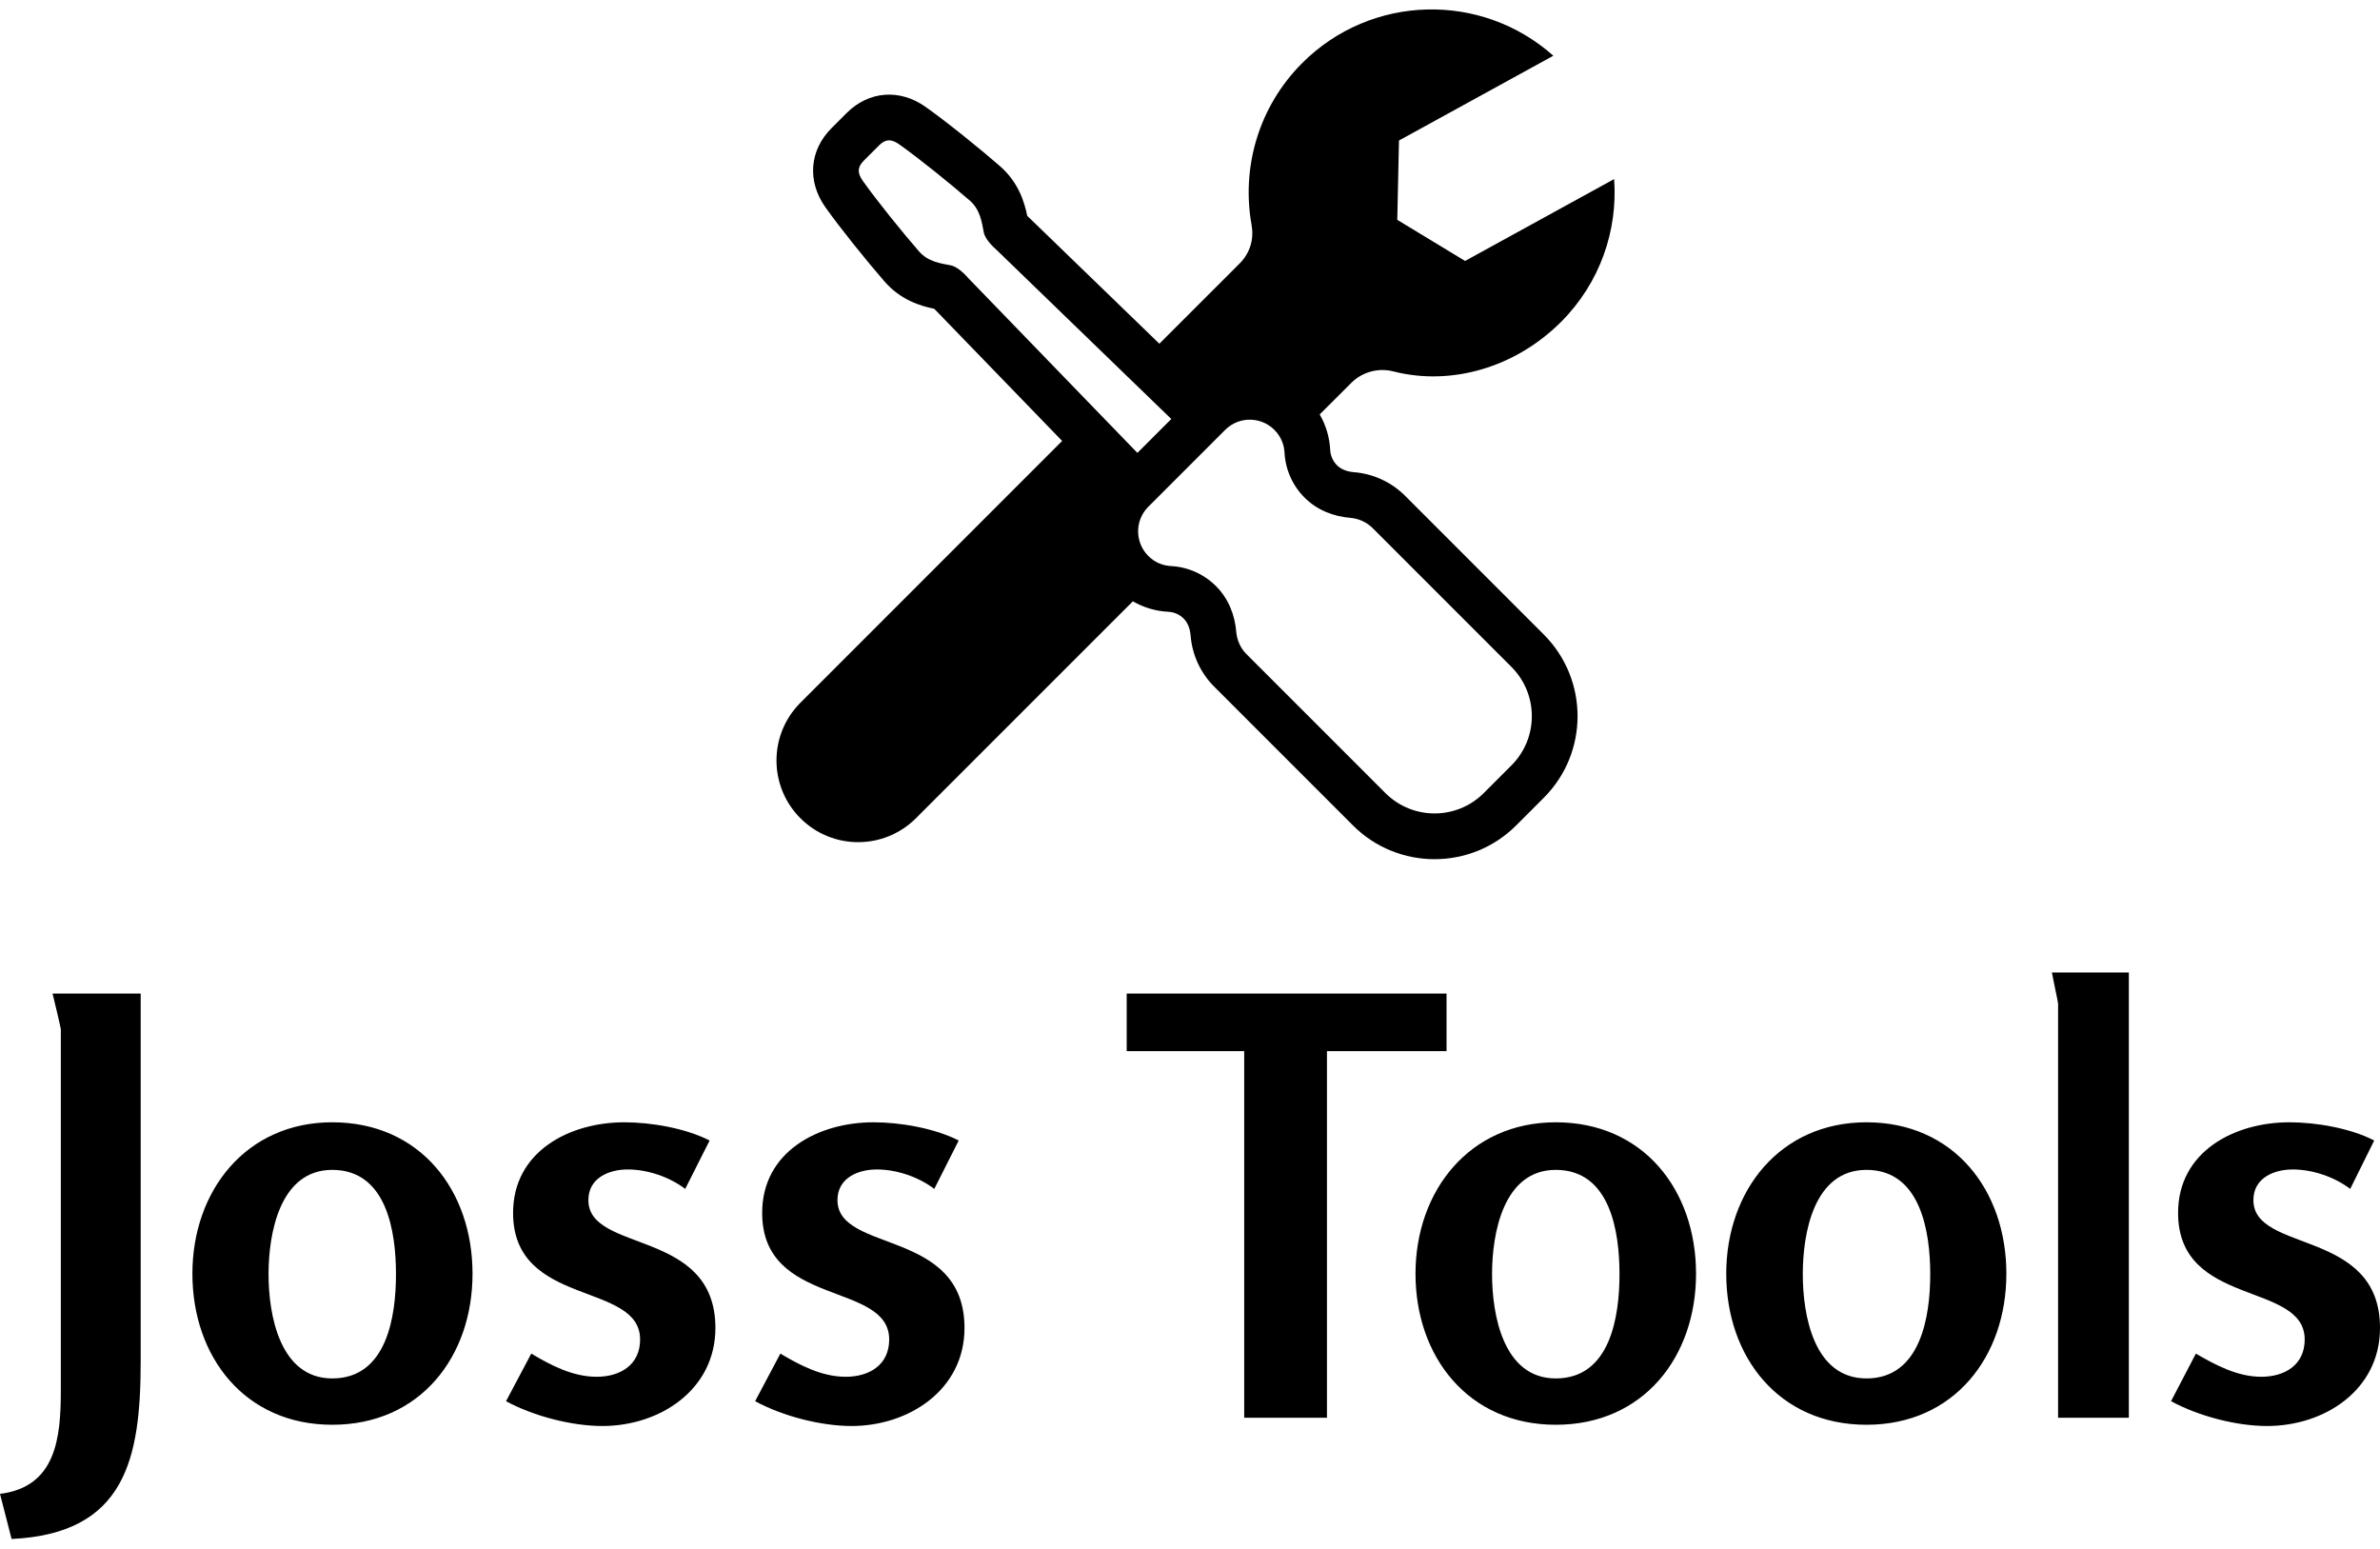
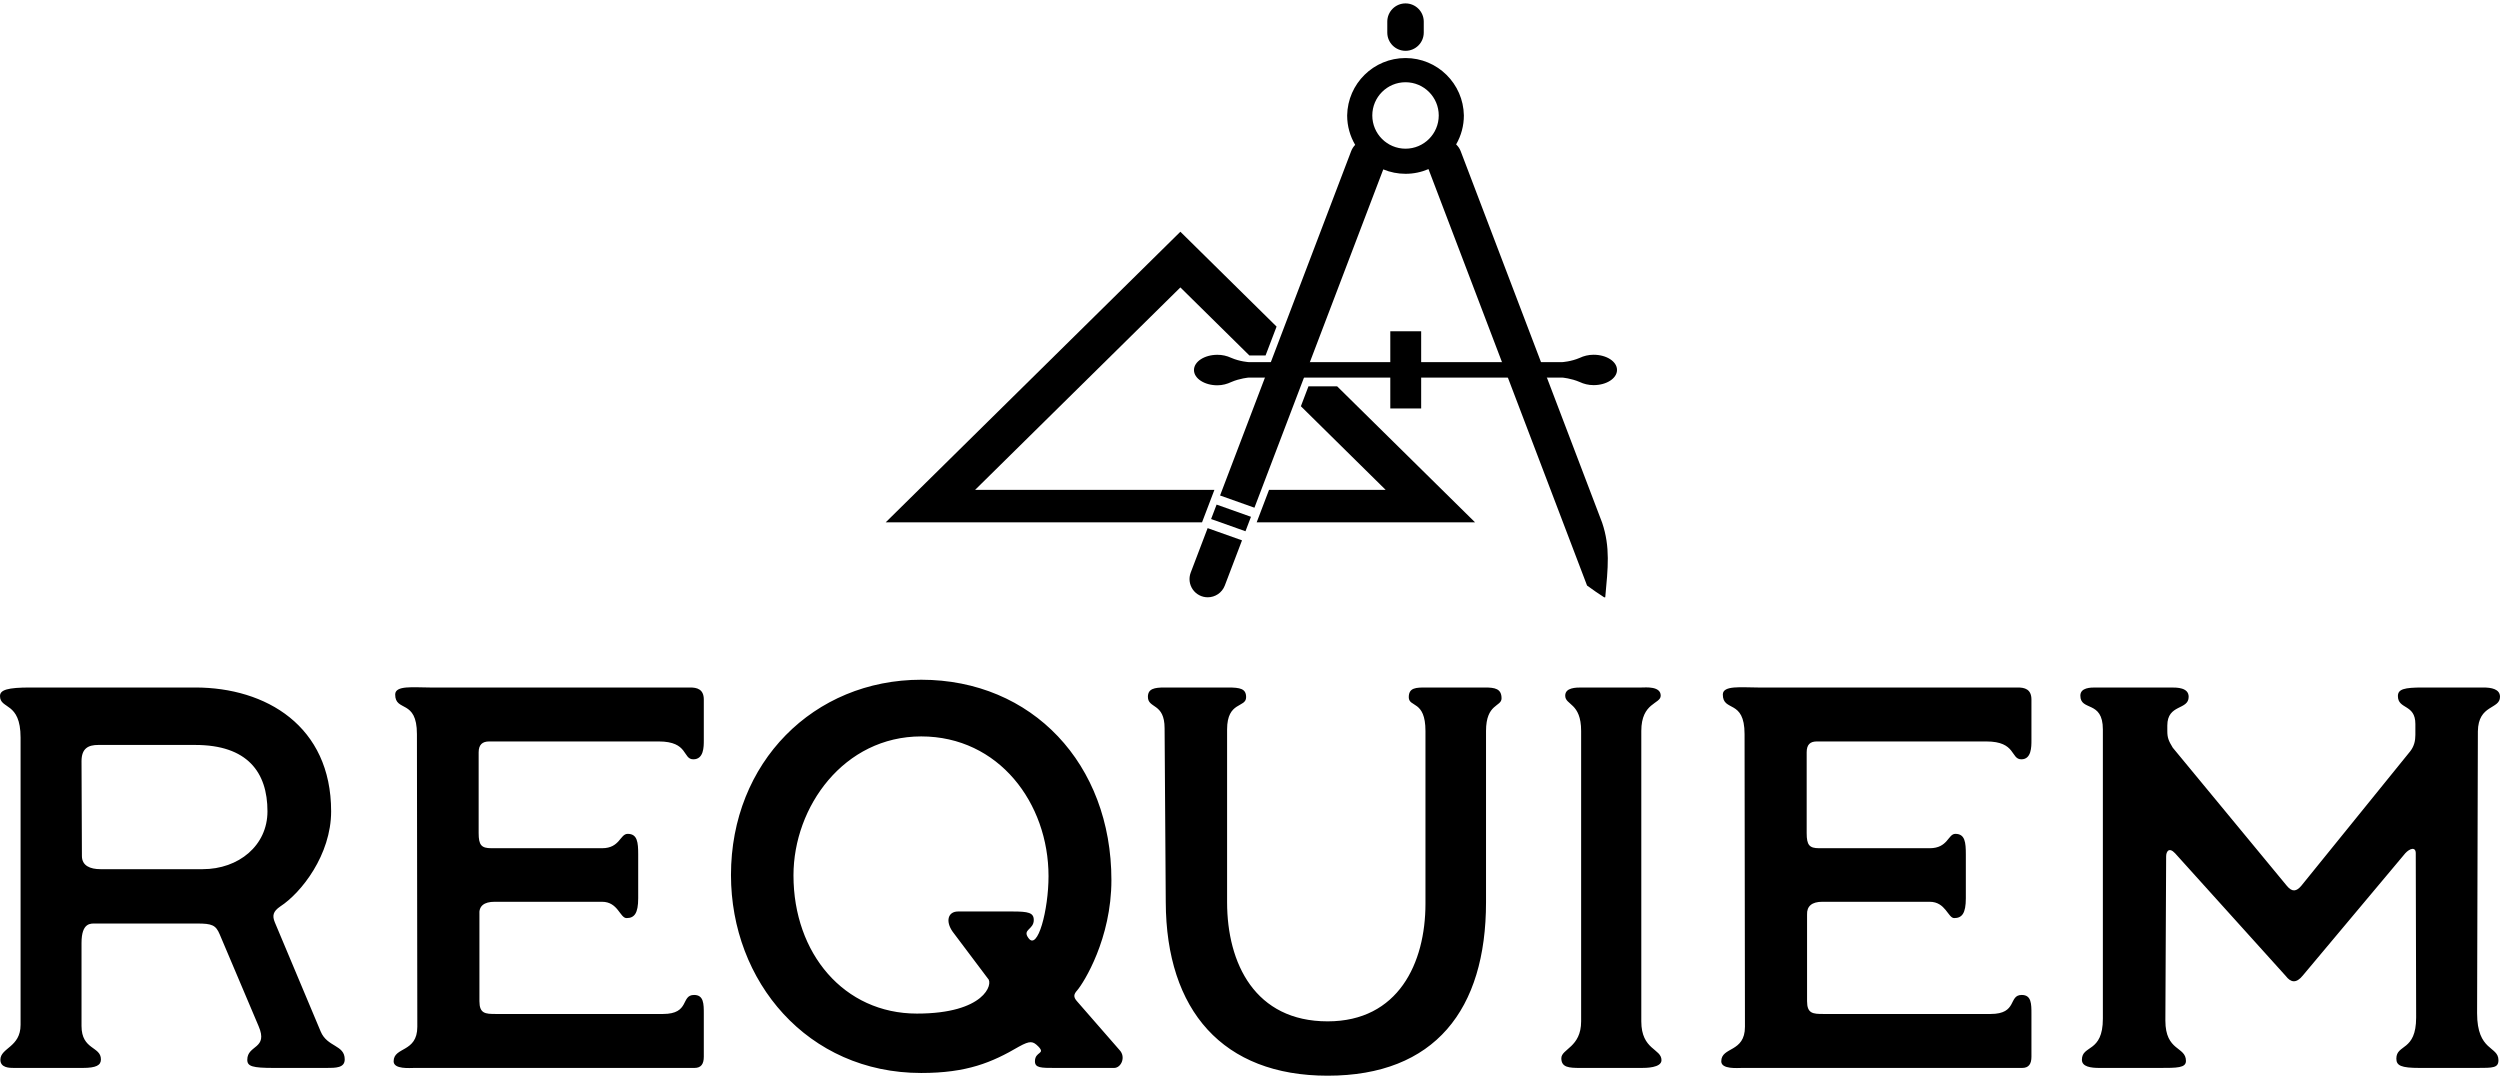
- <svg xmlns="http://www.w3.org/2000/svg" data-v-423bf9ae="" viewBox="0 0 252.096 164" class="iconAbove">
-   <g data-v-423bf9ae="" id="423d5218-cdf0-4d53-9a2b-d752bbfdbcc9" fill="black" transform="matrix(4.382761,0,0,4.382761,2.322863,90.77495)">
-     <path d="M2.87 12.18L2.87 3.30L0.74 3.30C0.76 3.37 0.94 4.13 0.94 4.16L0.94 12.89C0.94 14.03 0.83 15.22-0.53 15.39L-0.25 16.48C2.51 16.35 2.87 14.53 2.87 12.18ZM10.89 10.07C10.89 8.05 9.62 6.41 7.50 6.41C5.42 6.41 4.12 8.06 4.12 10.07C4.12 12.08 5.39 13.72 7.50 13.72C9.62 13.72 10.89 12.08 10.89 10.07ZM9.04 10.08C9.04 11.10 8.82 12.60 7.50 12.60C6.23 12.60 5.96 11.06 5.96 10.08C5.96 9.10 6.23 7.56 7.50 7.56C8.82 7.56 9.04 9.06 9.04 10.08ZM16.76 11.38C16.76 8.97 13.69 9.58 13.69 8.29C13.69 7.76 14.18 7.55 14.64 7.55C15.12 7.55 15.65 7.73 16.03 8.02L16.62 6.85C16.03 6.55 15.20 6.41 14.56 6.41C13.24 6.41 11.87 7.11 11.87 8.60C11.87 10.89 14.94 10.25 14.94 11.66C14.94 12.28 14.45 12.56 13.89 12.56C13.31 12.56 12.78 12.28 12.31 12.00L11.70 13.15C12.36 13.51 13.29 13.75 14.03 13.75C15.41 13.75 16.76 12.88 16.76 11.38ZM22.78 11.38C22.78 8.97 19.71 9.58 19.71 8.29C19.71 7.76 20.20 7.55 20.66 7.55C21.14 7.55 21.67 7.73 22.05 8.02L22.64 6.85C22.05 6.55 21.22 6.41 20.58 6.41C19.26 6.41 17.89 7.11 17.89 8.60C17.89 10.89 20.96 10.25 20.96 11.66C20.96 12.28 20.47 12.56 19.91 12.56C19.33 12.56 18.80 12.28 18.33 12.00L17.72 13.15C18.38 13.51 19.31 13.75 20.05 13.75C21.43 13.75 22.78 12.88 22.78 11.38ZM31.54 4.69L34.43 4.69L34.43 3.30L26.70 3.30L26.70 4.69L29.54 4.69L29.54 13.55L31.54 13.55ZM40.46 10.07C40.46 8.05 39.19 6.41 37.07 6.41C34.99 6.41 33.68 8.06 33.68 10.07C33.68 12.08 34.96 13.72 37.07 13.72C39.19 13.72 40.46 12.08 40.46 10.07ZM38.61 10.08C38.61 11.10 38.39 12.60 37.07 12.60C35.80 12.60 35.53 11.06 35.53 10.08C35.53 9.10 35.80 7.56 37.07 7.56C38.39 7.56 38.61 9.06 38.61 10.08ZM47.96 10.07C47.96 8.05 46.69 6.41 44.58 6.41C42.49 6.41 41.19 8.06 41.19 10.07C41.19 12.08 42.46 13.72 44.58 13.72C46.69 13.72 47.96 12.08 47.96 10.07ZM46.12 10.08C46.12 11.10 45.89 12.60 44.58 12.60C43.30 12.60 43.04 11.06 43.04 10.08C43.04 9.10 43.30 7.56 44.58 7.56C45.89 7.56 46.12 9.06 46.12 10.08ZM49.21 13.55L50.92 13.55L50.92 2.79L49.06 2.79C49.07 2.86 49.21 3.51 49.21 3.54ZM56.99 11.38C56.99 8.97 53.93 9.58 53.93 8.29C53.93 7.76 54.42 7.55 54.88 7.55C55.36 7.55 55.89 7.73 56.27 8.02L56.85 6.85C56.27 6.55 55.44 6.41 54.80 6.41C53.48 6.41 52.11 7.11 52.11 8.60C52.11 10.89 55.17 10.25 55.17 11.66C55.17 12.28 54.68 12.56 54.12 12.56C53.55 12.56 53.02 12.28 52.54 12.00L51.94 13.15C52.60 13.51 53.52 13.75 54.26 13.75C55.65 13.75 56.99 12.88 56.99 11.38Z" />
+ <svg xmlns="http://www.w3.org/2000/svg" data-v-423bf9ae="" viewBox="0 0 378.824 163" class="iconAbove">
+   <g data-v-423bf9ae="" id="0dc233a1-1868-4fe5-8542-27fbdd3437c1" fill="black" transform="matrix(5.882353,0,0,5.882353,-4.117655,79.47059)">
+     <path d="M1.06 14L2.83 14C3.18 14 3.30 13.93 3.30 13.78C3.30 13.44 2.80 13.54 2.80 12.92L2.80 10.78C2.80 10.25 3.04 10.28 3.16 10.28L5.78 10.28C6.16 10.28 6.26 10.32 6.36 10.56L7.36 12.92C7.62 13.52 7.07 13.40 7.07 13.79C7.07 13.96 7.20 14 7.76 14L9.11 14C9.35 14 9.58 14 9.58 13.78C9.58 13.40 9.13 13.47 8.96 13.06L7.78 10.25C7.71 10.08 7.73 9.97 7.92 9.84C8.46 9.49 9.23 8.51 9.23 7.39C9.23 5.19 7.55 4.20 5.73 4.20L1.48 4.20C0.90 4.20 0.70 4.26 0.70 4.42C0.70 4.77 1.23 4.56 1.23 5.49L1.23 12.89C1.23 13.47 0.71 13.48 0.71 13.79C0.71 14 0.95 14 1.06 14ZM3.29 8.88C3.02 8.88 2.81 8.79 2.81 8.54L2.80 6.10C2.80 5.77 2.97 5.68 3.23 5.68L5.73 5.68C7.07 5.68 7.59 6.38 7.59 7.39C7.59 8.27 6.85 8.88 5.92 8.88ZM11.38 14L18.59 14C18.76 14 18.83 13.90 18.83 13.71L18.83 12.61C18.83 12.35 18.83 12.12 18.58 12.12C18.23 12.12 18.48 12.61 17.78 12.61L13.47 12.61C13.20 12.61 13.05 12.60 13.05 12.28L13.05 10.05C13.03 9.83 13.17 9.72 13.44 9.72L16.21 9.72C16.62 9.72 16.67 10.14 16.84 10.14C17.04 10.14 17.14 10.02 17.14 9.63L17.14 8.50C17.14 8.19 17.12 7.97 16.87 7.97C16.67 7.97 16.67 8.34 16.21 8.34L13.36 8.34C13.10 8.34 13.03 8.26 13.03 7.95L13.03 5.87C13.03 5.67 13.13 5.59 13.30 5.59L17.67 5.59C18.44 5.59 18.28 6.05 18.56 6.05C18.83 6.05 18.83 5.73 18.83 5.56L18.83 4.51C18.83 4.24 18.65 4.20 18.48 4.20L11.77 4.20C11.35 4.20 10.88 4.14 10.88 4.38C10.88 4.84 11.44 4.49 11.44 5.40L11.45 12.94C11.45 13.61 10.84 13.45 10.84 13.83C10.84 14.04 11.26 14 11.38 14ZM24.43 14.13C25.61 14.13 26.25 13.86 26.95 13.45C27.24 13.29 27.31 13.31 27.45 13.45C27.64 13.65 27.36 13.57 27.36 13.83C27.36 14 27.52 14 27.87 14L29.40 14C29.58 14 29.71 13.72 29.54 13.54L28.45 12.29C28.34 12.17 28.36 12.10 28.45 12.00C28.62 11.80 29.33 10.67 29.33 9.16C29.33 6.17 27.29 4.00 24.43 4.00C21.66 4.00 19.53 6.13 19.53 9.03C19.53 11.77 21.50 14.13 24.43 14.13ZM24.32 12.60C22.44 12.60 21.14 11.05 21.14 9.04C21.14 7.27 22.44 5.46 24.43 5.46C26.43 5.46 27.71 7.18 27.71 9.06C27.71 9.93 27.43 11.00 27.19 10.65C27.03 10.43 27.33 10.44 27.33 10.19C27.33 10.00 27.19 9.97 26.78 9.97L25.38 9.97C25.12 9.97 25.05 10.22 25.24 10.49L26.15 11.70C26.29 11.83 26.07 12.60 24.32 12.60ZM34.90 14.20C37.66 14.20 38.98 12.50 38.98 9.73L38.98 5.32C38.98 4.61 39.38 4.70 39.38 4.48C39.38 4.23 39.21 4.20 38.95 4.20L37.44 4.20C37.18 4.20 36.99 4.20 36.99 4.45C36.99 4.72 37.42 4.52 37.42 5.32L37.42 9.77C37.42 11.30 36.72 12.80 34.90 12.80C33.03 12.80 32.31 11.31 32.31 9.73L32.31 5.28C32.31 4.55 32.80 4.73 32.80 4.45C32.80 4.23 32.65 4.20 32.33 4.20L30.70 4.20C30.44 4.20 30.27 4.23 30.27 4.44C30.27 4.75 30.70 4.59 30.70 5.25L30.73 9.73C30.74 12.52 32.20 14.20 34.90 14.20ZM41.41 14L42.99 14C43.09 14 43.50 14 43.50 13.80C43.50 13.50 42.98 13.54 42.98 12.80L42.98 5.32C42.98 4.58 43.48 4.63 43.48 4.41C43.48 4.16 43.09 4.20 42.99 4.20L41.45 4.20C41.30 4.20 41.02 4.20 41.02 4.41C41.02 4.66 41.43 4.59 41.43 5.32L41.43 12.80C41.43 13.47 40.92 13.51 40.92 13.75C40.92 13.99 41.12 14 41.41 14ZM45.58 14L52.79 14C52.96 14 53.03 13.90 53.03 13.71L53.03 12.61C53.03 12.35 53.03 12.12 52.78 12.12C52.43 12.12 52.68 12.61 51.98 12.61L47.67 12.61C47.40 12.61 47.25 12.60 47.25 12.28L47.25 10.05C47.24 9.83 47.38 9.72 47.64 9.72L50.41 9.72C50.82 9.72 50.88 10.14 51.04 10.14C51.24 10.14 51.34 10.02 51.34 9.63L51.34 8.50C51.34 8.19 51.32 7.97 51.07 7.97C50.88 7.97 50.88 8.34 50.41 8.34L47.56 8.34C47.31 8.34 47.24 8.26 47.24 7.95L47.24 5.87C47.24 5.67 47.33 5.59 47.50 5.59L51.87 5.59C52.64 5.59 52.49 6.05 52.77 6.05C53.03 6.05 53.03 5.73 53.03 5.56L53.03 4.51C53.03 4.24 52.85 4.20 52.68 4.20L45.98 4.20C45.56 4.20 45.08 4.14 45.08 4.38C45.08 4.84 45.64 4.49 45.64 5.40L45.65 12.94C45.65 13.61 45.04 13.45 45.04 13.83C45.04 14.04 45.46 14 45.58 14ZM54.78 14L56.34 14C56.78 14 57.01 14 57.01 13.82C57.01 13.44 56.48 13.58 56.48 12.78L56.50 8.55C56.50 8.43 56.57 8.30 56.73 8.47L59.58 11.63C59.71 11.80 59.85 11.83 60.02 11.62L62.66 8.47C62.78 8.34 62.93 8.30 62.93 8.47L62.94 12.70C62.94 13.58 62.43 13.38 62.43 13.76C62.43 13.94 62.55 14 63.03 14L64.51 14C64.92 14 65.06 14 65.06 13.80C65.06 13.43 64.51 13.58 64.51 12.59L64.53 5.33C64.54 4.63 65.10 4.77 65.10 4.44C65.10 4.24 64.88 4.20 64.67 4.20L63.11 4.20C62.64 4.20 62.47 4.24 62.47 4.42C62.47 4.77 62.92 4.62 62.92 5.14L62.92 5.42C62.92 5.57 62.89 5.71 62.79 5.84L59.98 9.31C59.86 9.45 59.75 9.48 59.61 9.31L56.67 5.75C56.56 5.57 56.53 5.49 56.53 5.32L56.53 5.18C56.53 4.62 57.08 4.79 57.08 4.44C57.08 4.20 56.78 4.20 56.63 4.20L54.68 4.20C54.56 4.20 54.29 4.20 54.29 4.41C54.29 4.82 54.87 4.52 54.87 5.28L54.87 12.73C54.87 13.62 54.33 13.40 54.33 13.79C54.33 13.97 54.56 14 54.78 14Z" />
  </g>
-   <g data-v-423bf9ae="" id="fdc220ce-09cc-42a3-8b01-c83927dc7d4a" transform="matrix(1.000016,0,0,1.000016,76.6116,-4.001506)" stroke="none" fill="black">
-     <path d="M72.188 56.484a8.62 8.62 0 0 0-5.4-2.472c-.428-.033-1.23-.175-1.781-.73a2.46 2.46 0 0 1-.721-1.627 8.35 8.35 0 0 0-1.112-3.761l3.337-3.333a4.67 4.67 0 0 1 4.452-1.225c6.151 1.575 12.952-.416 17.777-5.243 4.144-4.146 6.016-9.702 5.619-15.124L78.573 31.64l-7.182-4.355.179-8.4 16.349-8.98c-7.614-6.787-19.291-6.531-26.596.773-4.664 4.665-6.451 11.117-5.364 17.152.253 1.423-.099 2.911-1.283 4.094l-8.485 8.482-13.906-13.458-.088-.088c-.292-1.408-.904-3.532-2.895-5.267-2.114-1.842-5.642-4.695-7.887-6.28-2.736-1.934-6.016-1.674-8.347.659l-1.61 1.61c-2.333 2.333-2.59 5.608-.659 8.344 1.587 2.244 4.439 5.775 6.281 7.89 1.725 1.982 3.843 2.597 5.251 2.888l.016.019.087.073 13.459 13.908-27.77 27.774a8.651 8.651 0 0 0 12.234 12.234l23.027-23.023a8.3 8.3 0 0 0 3.755 1.109c.619.03 1.198.286 1.63.722.555.553.698 1.354.73 1.783a8.62 8.62 0 0 0 2.473 5.397l14.727 14.728c4.763 4.765 12.515 4.765 17.282 0l2.934-2.935c4.762-4.764 4.762-12.516 0-17.28zm-46.269-23.06s-.958-1.151-1.827-1.319c-1.036-.202-2.388-.364-3.355-1.473-1.758-2.02-4.489-5.395-5.977-7.501-.626-.885-.49-1.499.128-2.118l1.609-1.609c.619-.62 1.234-.755 2.118-.128 2.105 1.487 5.484 4.217 7.501 5.975 1.112.967 1.273 2.321 1.476 3.356.166.867 1.317 1.825 1.317 1.825l13.85 13.405 4.695 4.541-3.588 3.591-4.546-4.693zm57.567 51.639-2.934 2.935a7.37 7.37 0 0 1-10.421 0L55.404 73.269c-.647-.643-1-1.516-1.071-2.357-.14-1.734-.805-3.497-2.135-4.824a7.3 7.3 0 0 0-4.822-2.136 2 2 0 0 1-.237-.023 3 3 0 0 1-.265-.044l-.037-.007a4 4 0 0 1-.242-.059l-.06-.018a4 4 0 0 1-.214-.074q-.04-.014-.083-.032c-.062-.027-.131-.054-.193-.084l-.099-.052a2 2 0 0 1-.171-.091c-.039-.024-.084-.05-.124-.077-.043-.03-.094-.057-.138-.089a4 4 0 0 1-.15-.117l-.103-.078a3.685 3.685 0 0 1-.242-5.432l8.146-8.146a3.684 3.684 0 0 1 5.432.244q.039.049.079.099c.039.051.08.101.114.154q.046.066.092.138.038.06.074.126c.037.053.064.11.092.165q.03.05.051.103.048.096.085.193l.035.082c.024.071.051.143.072.216q.01.031.02.061c.019.078.044.159.059.239q.002.019.008.036.027.131.039.264.02.118.029.241a7.28 7.28 0 0 0 2.133 4.823c1.324 1.326 3.089 1.994 4.822 2.134a3.82 3.82 0 0 1 2.36 1.067l14.727 14.727c2.873 2.878 2.877 7.545-.001 10.422" />
+   <g data-v-423bf9ae="" id="d2e50068-c183-4157-b890-80d4a07ae6b7" transform="matrix(1.169408,0,0,1.169408,131.1512,-12.95163)" stroke="none" fill="black">
+     <g clip-rule="evenodd">
+       <path d="M45.209 74.549H14.203l26.596-26.23 8.939 8.815h2.101l1.425-3.739-12.465-12.292L2.621 78.754h40.986zM57.396 61.135l-.982 2.581 10.982 10.833H52.289l-1.601 4.205h28.291L61.111 61.135z" />
+     </g>
+     <path d="M95.448 78.798 77.117 30.655a2.35 2.35 0 0 0-.586-.866 7.5 7.5 0 0 0 1.003-3.753 7.563 7.563 0 0 0-15.124 0c0 1.392.383 2.692 1.039 3.812-.22.225-.398.496-.518.808L45.942 75.28l4.454 1.583 16.693-43.839a7.5 7.5 0 0 0 2.883.572 7.5 7.5 0 0 0 2.977-.61l20.546 53.963c1.053.761 1.291.917 2.21 1.521.042.029.101-.002.15-.006.35-3.807.663-6.505-.407-9.666M69.972 30.342a4.305 4.305 0 0 1-4.304-4.306 4.305 4.305 0 1 1 4.304 4.306M69.972 17.66a2.363 2.363 0 0 1-2.362-2.363V13.88a2.363 2.363 0 0 1 4.726 0v1.417a2.364 2.364 0 0 1-2.364 2.363" />
+     <path d="M94.345 57.043c-.667 0-1.282.158-1.782.398-1.139.495-2.291.559-2.291.559H72v-4h-4v4H49.67s-1.153-.064-2.291-.559a4.15 4.15 0 0 0-1.783-.391c-1.676 0-3.035.882-3.035 1.975 0 1.095 1.359 1.977 3.035 1.977.666 0 1.281-.18 1.781-.417C48.516 60.089 49.67 60 49.67 60H68v4h4v-4h18.272s1.153.088 2.292.584c.5.236 1.113.396 1.78.396 1.677 0 3.034-.874 3.034-1.969.001-1.092-1.357-1.968-3.033-1.968M49.234 79.914l.713-1.873-4.454-1.582-.713 1.872zM44.332 79.509l-2.193 5.76a2.36 2.36 0 0 0 2.207 3.202c.952 0 1.85-.579 2.209-1.521l2.23-5.857z" />
  </g>
</svg>
